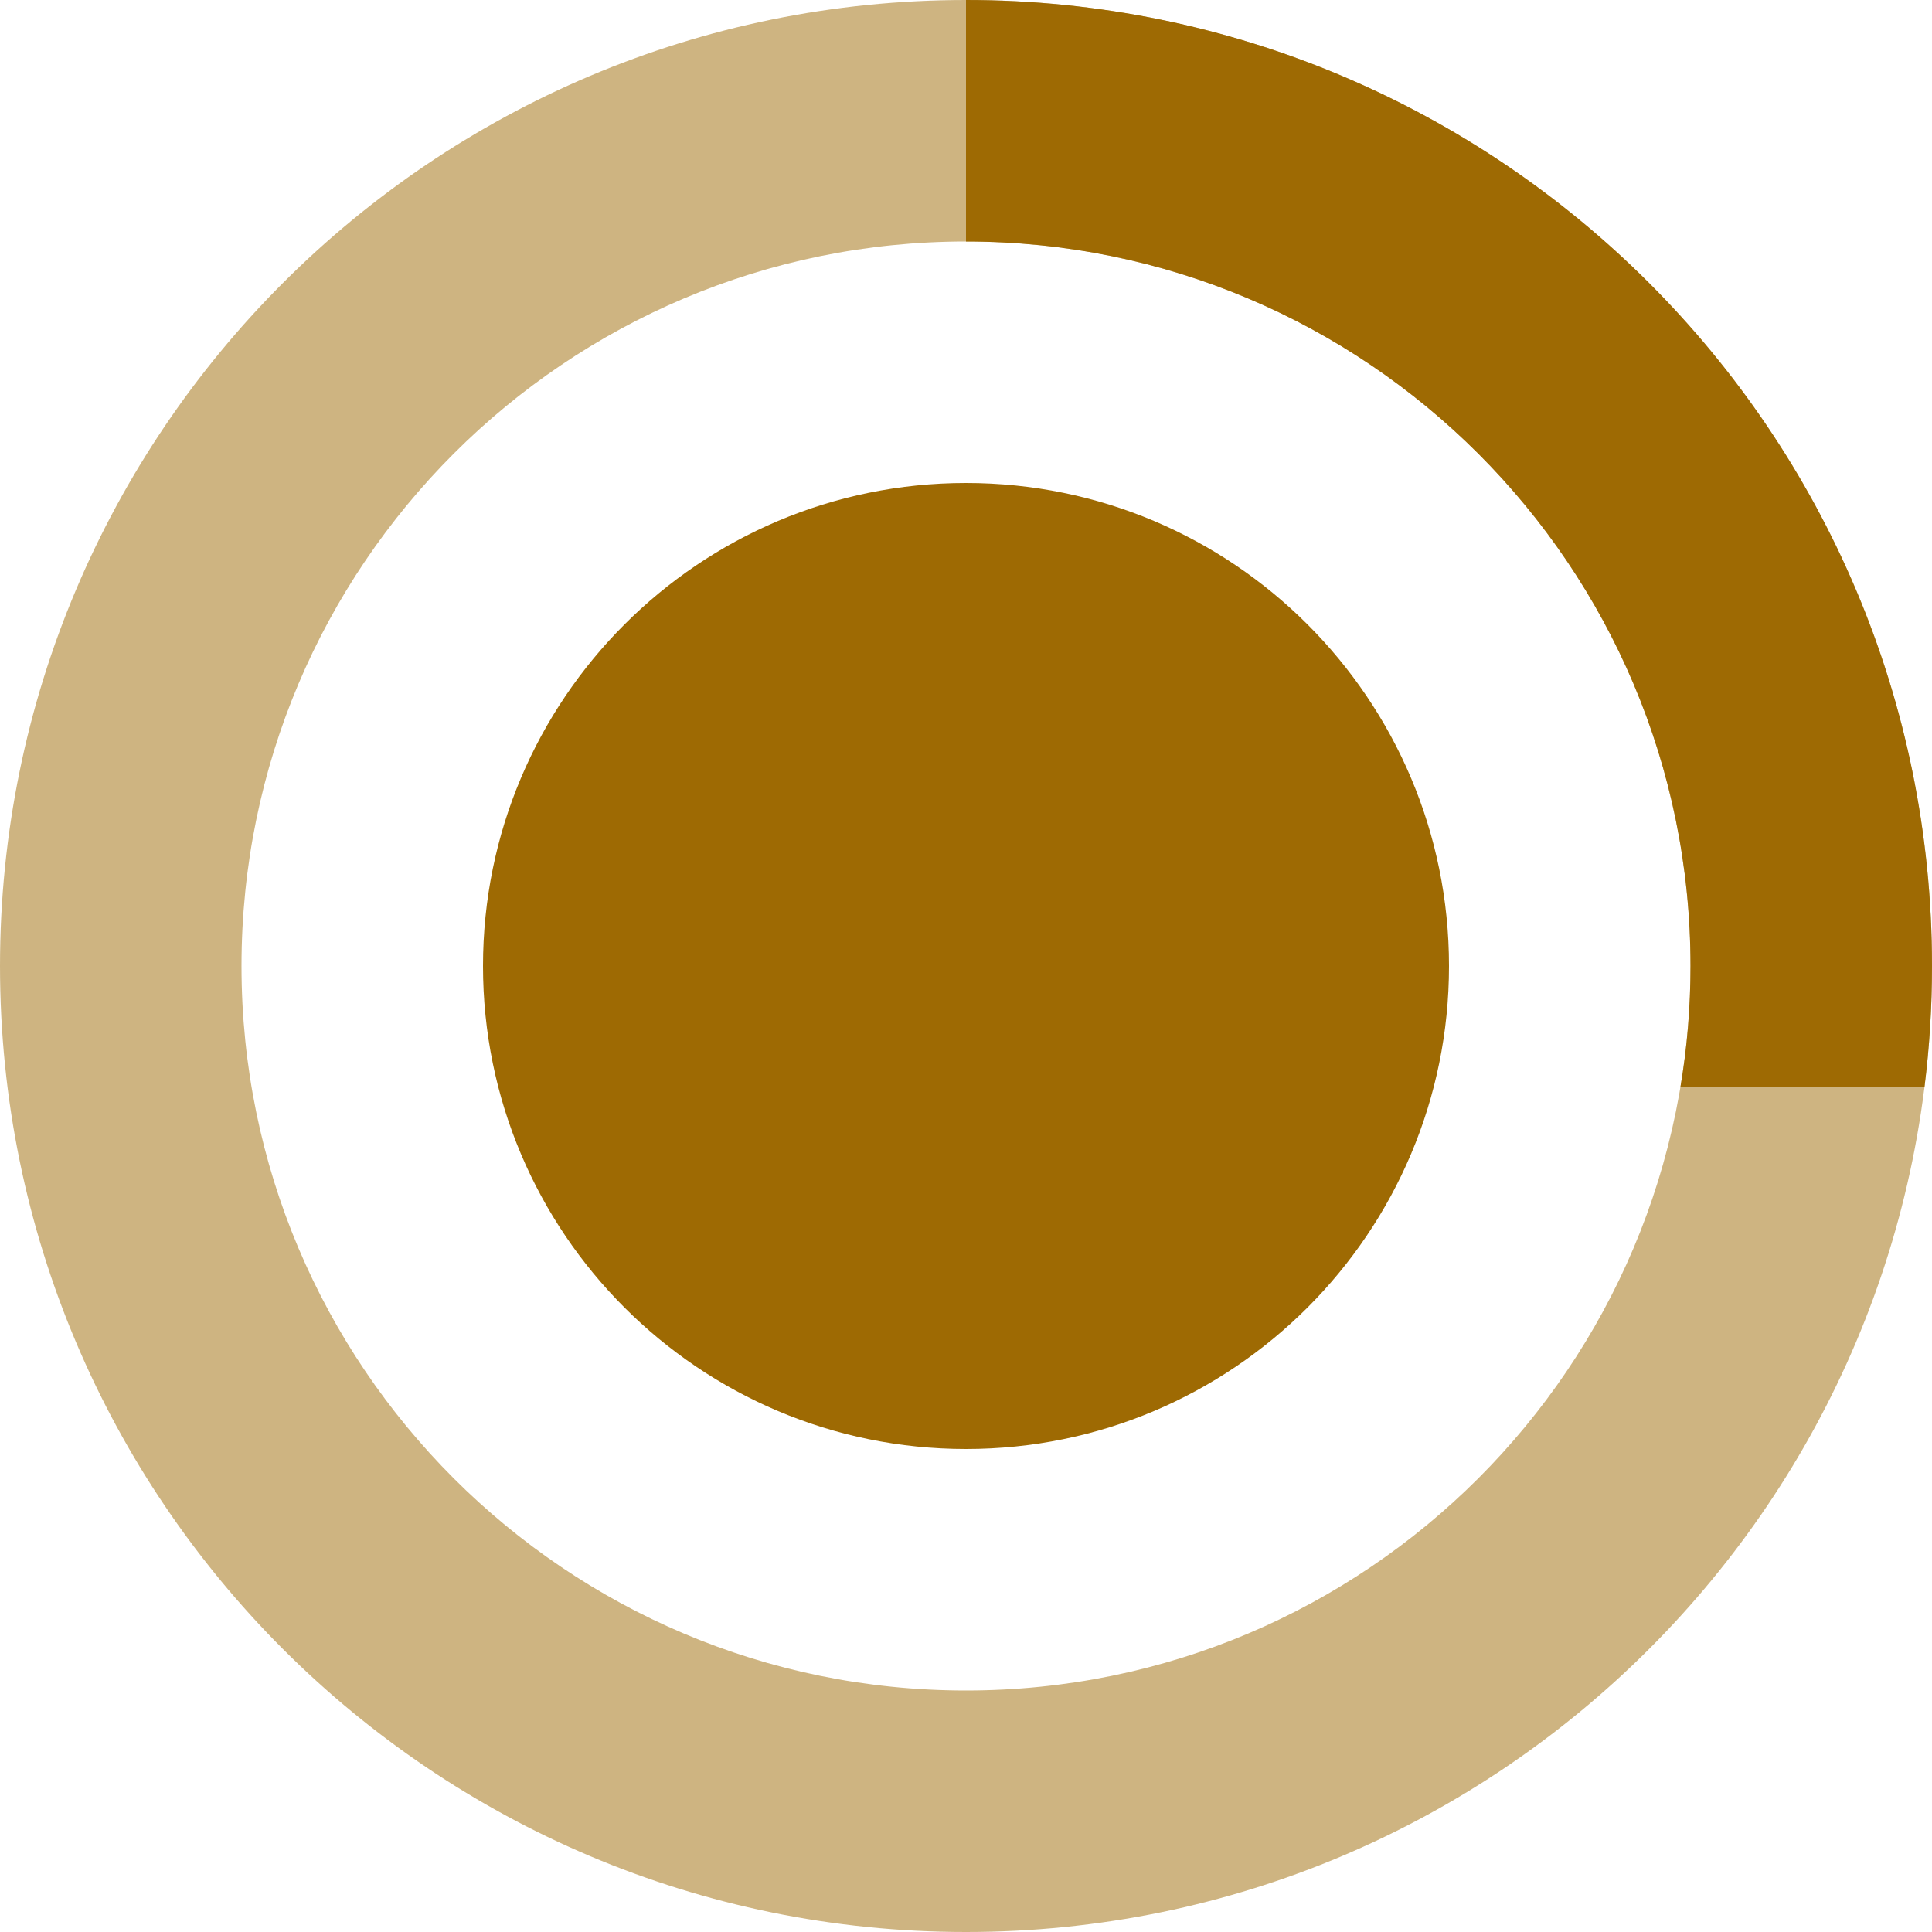
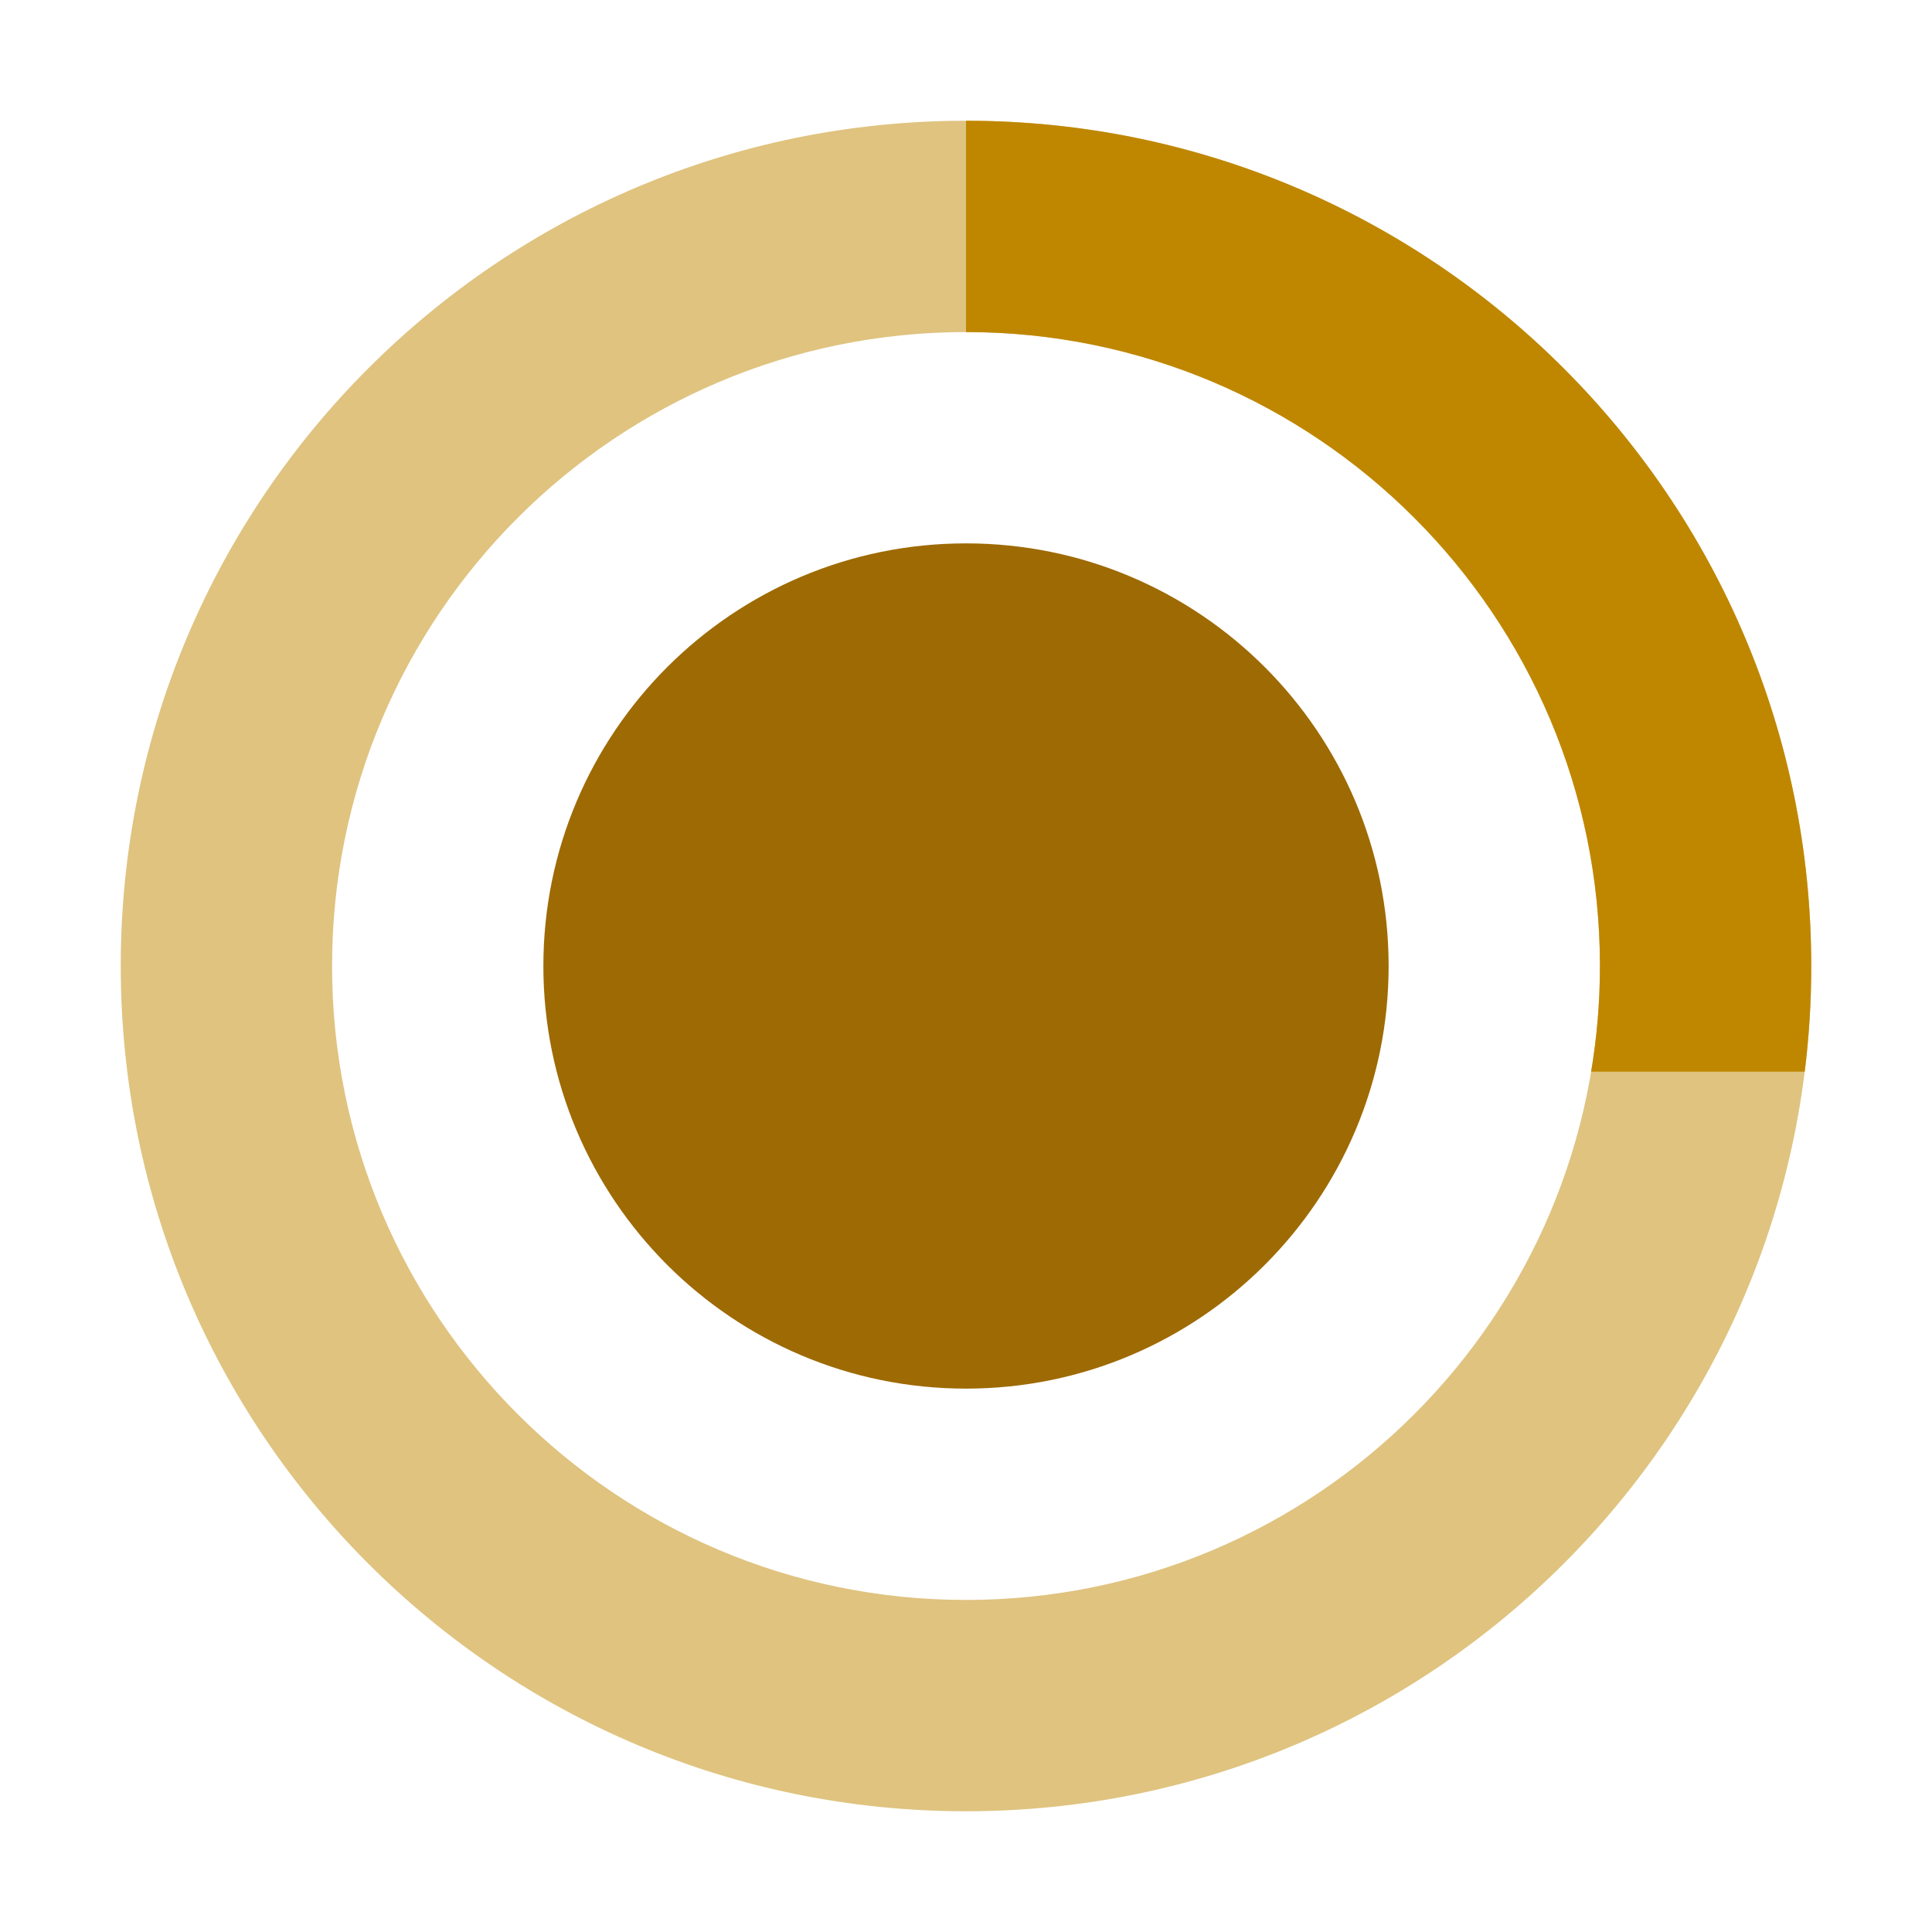
<svg xmlns="http://www.w3.org/2000/svg" width="16" height="16" viewBox="0 0 16 16" fill="none">
-   <path opacity="0.5" fill-rule="evenodd" clip-rule="evenodd" d="M8 16C12.418 16 16 12.418 16 8C16 3.582 12.418 0 8 0C3.582 0 0 3.582 0 8C0 12.418 3.582 16 8 16ZM8 14C11.314 14 14 11.314 14 8C14 4.686 11.314 2 8 2C4.686 2 2 4.686 2 8C2 11.314 4.686 14 8 14Z" fill="#9E6A03" />
-   <path fill-rule="evenodd" clip-rule="evenodd" d="M16 8C16 8.339 15.979 8.672 15.938 9H13.917C13.972 8.675 14 8.341 14 8C14 4.686 11.314 2 8 2V0C12.418 0 16 3.582 16 8Z" fill="#9E6A03">
+   <path opacity="0.5" fill-rule="evenodd" clip-rule="evenodd" d="M8 15C11.866 15 15 11.866 15 8C15 4.134 11.866 1 8 1C4.134 1 1 4.134 1 8C1 11.866 4.134 15 8 15ZM8 13.25C10.899 13.25 13.25 10.899 13.25 8C13.25 5.101 10.899 2.75 8 2.75C5.101 2.75 2.75 5.101 2.75 8C2.75 10.899 5.101 13.25 8 13.25Z" fill="#BF8700" />
+   <path fill-rule="evenodd" clip-rule="evenodd" d="M15 8C15 8.296 14.982 8.588 14.946 8.875H13.177C13.225 8.59 13.25 8.298 13.25 8C13.25 5.101 10.899 2.75 8 2.75V1C11.866 1 15 4.134 15 8Z" fill="#BF8700">
    <animateTransform attributeType="xml" attributeName="transform" type="rotate" from="0 8 8" to="360 8 8" dur="2s" additive="sum" repeatCount="indefinite" />
  </path>
-   <circle cx="8" cy="8" r="4" fill="#9E6A03" />
+   <circle cx="8" cy="8" r="3.5" fill="#9E6A03" />
</svg>
